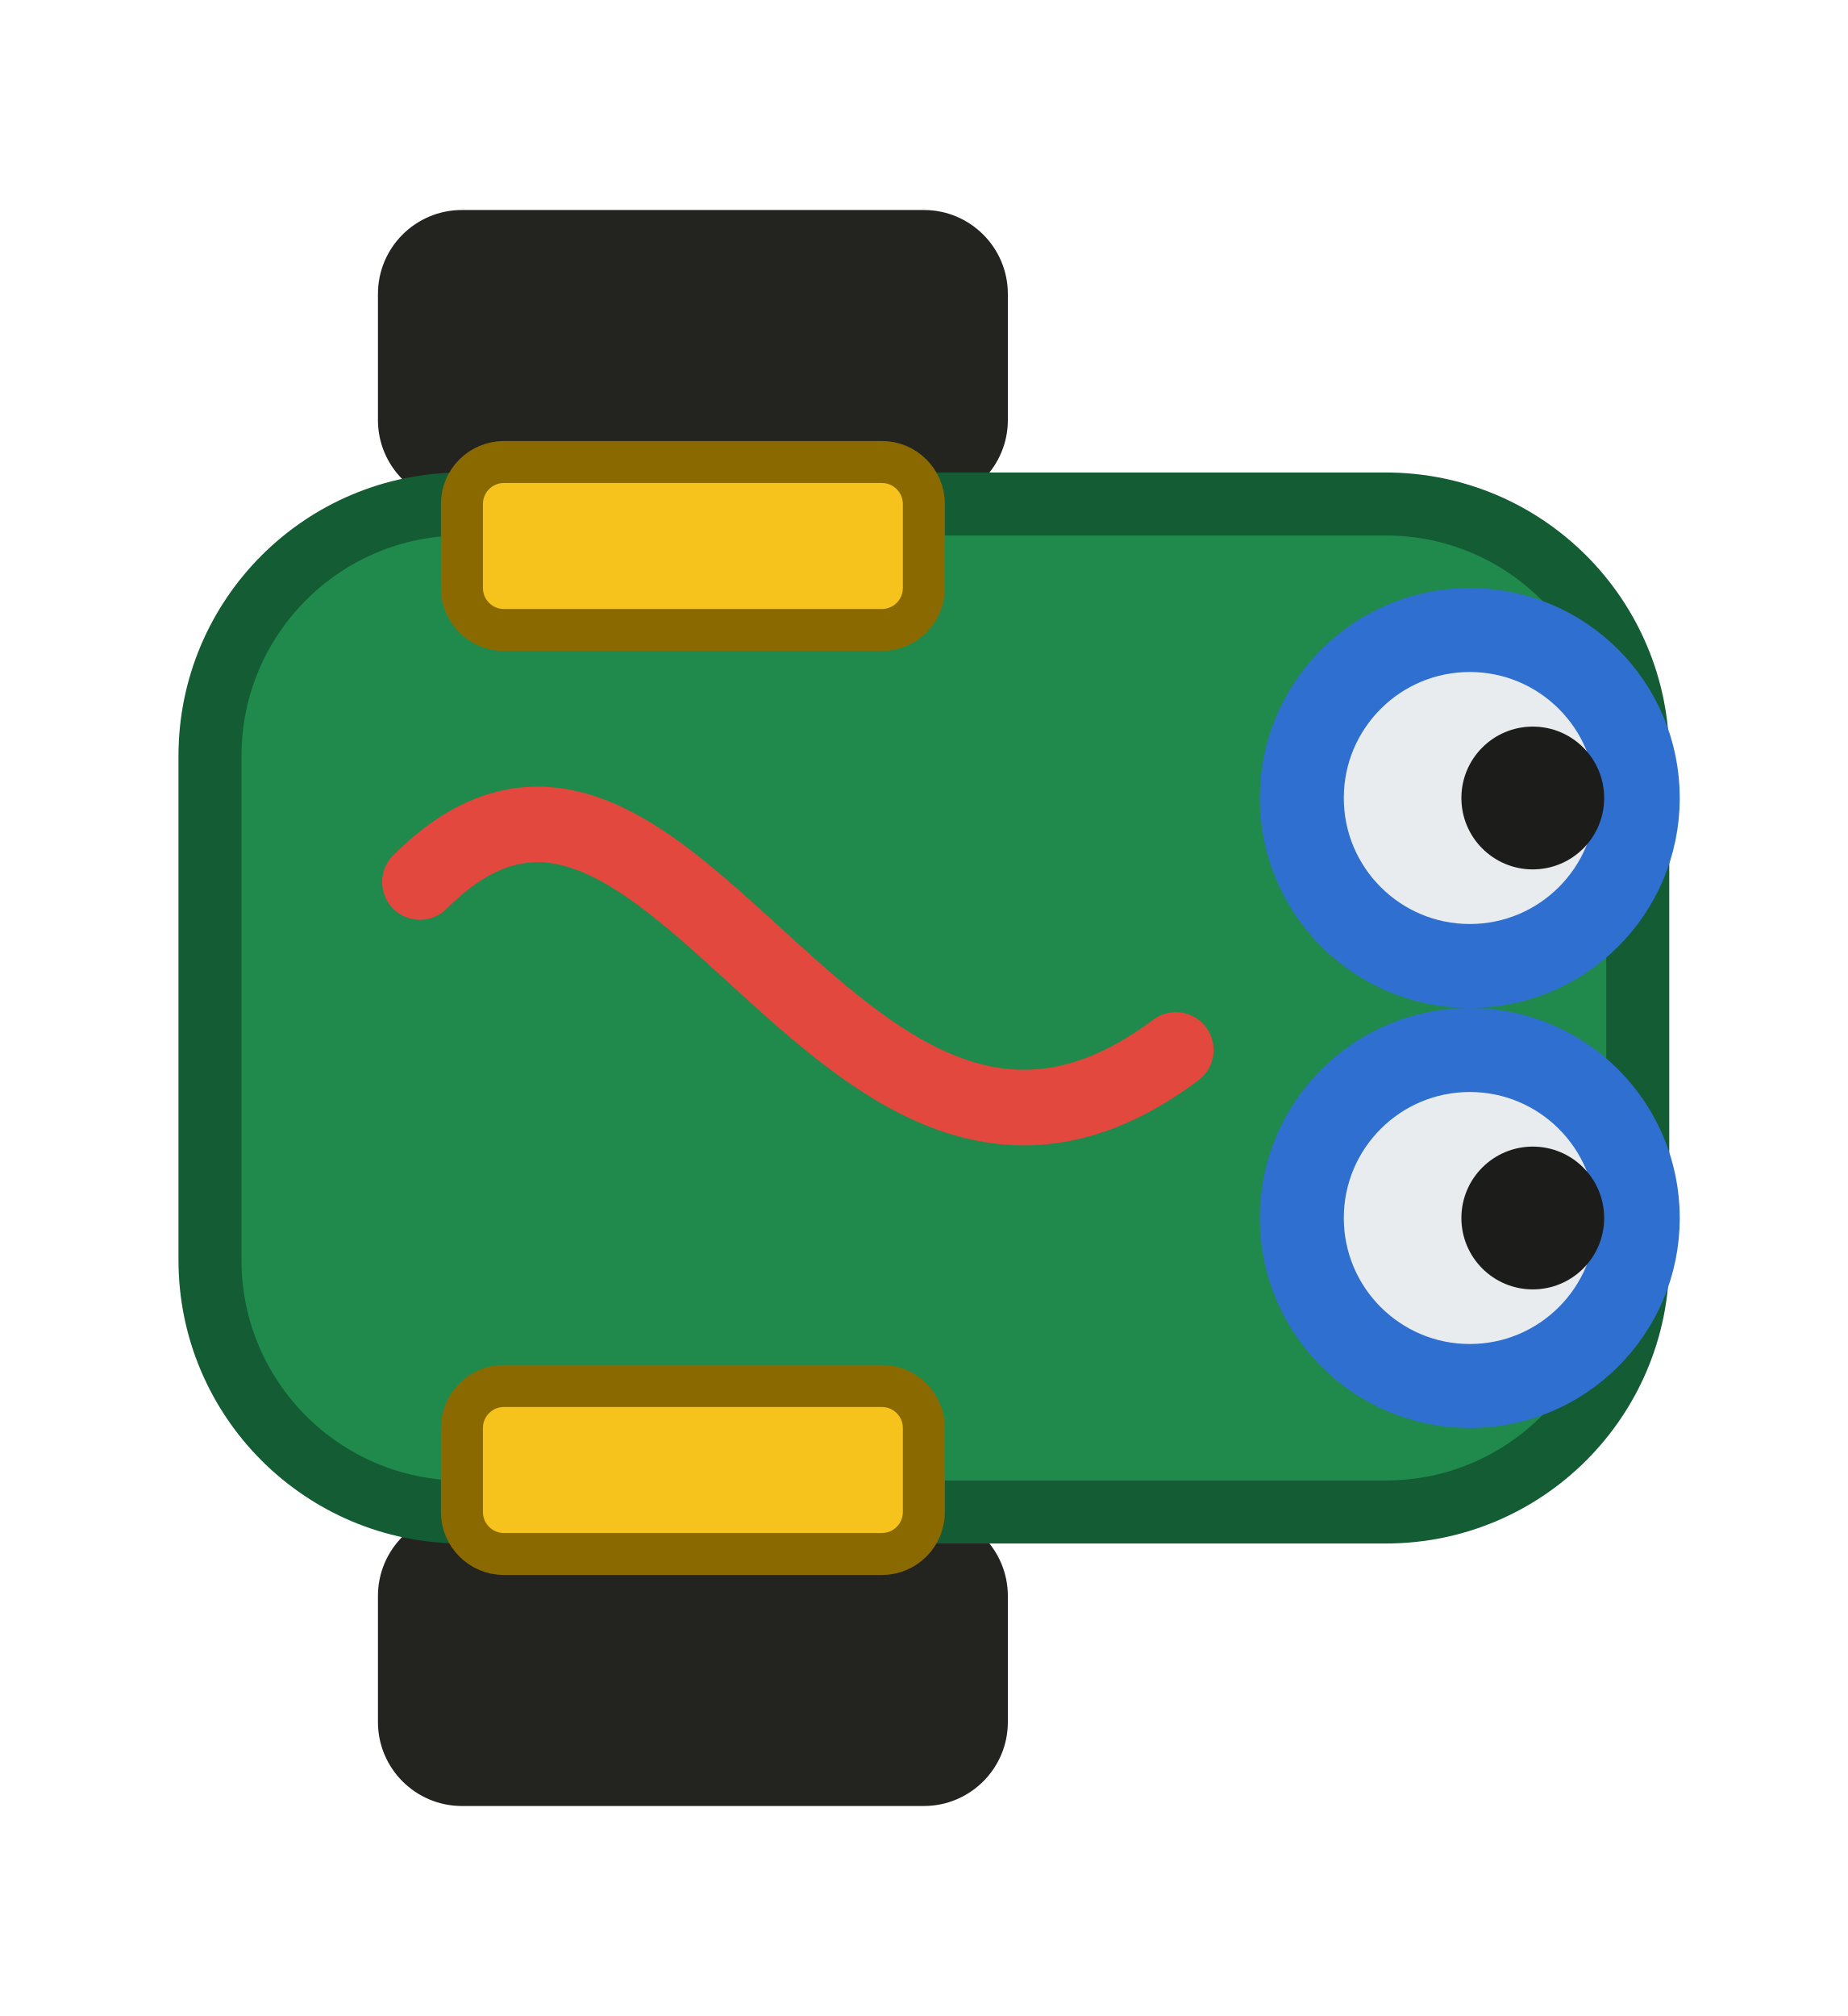
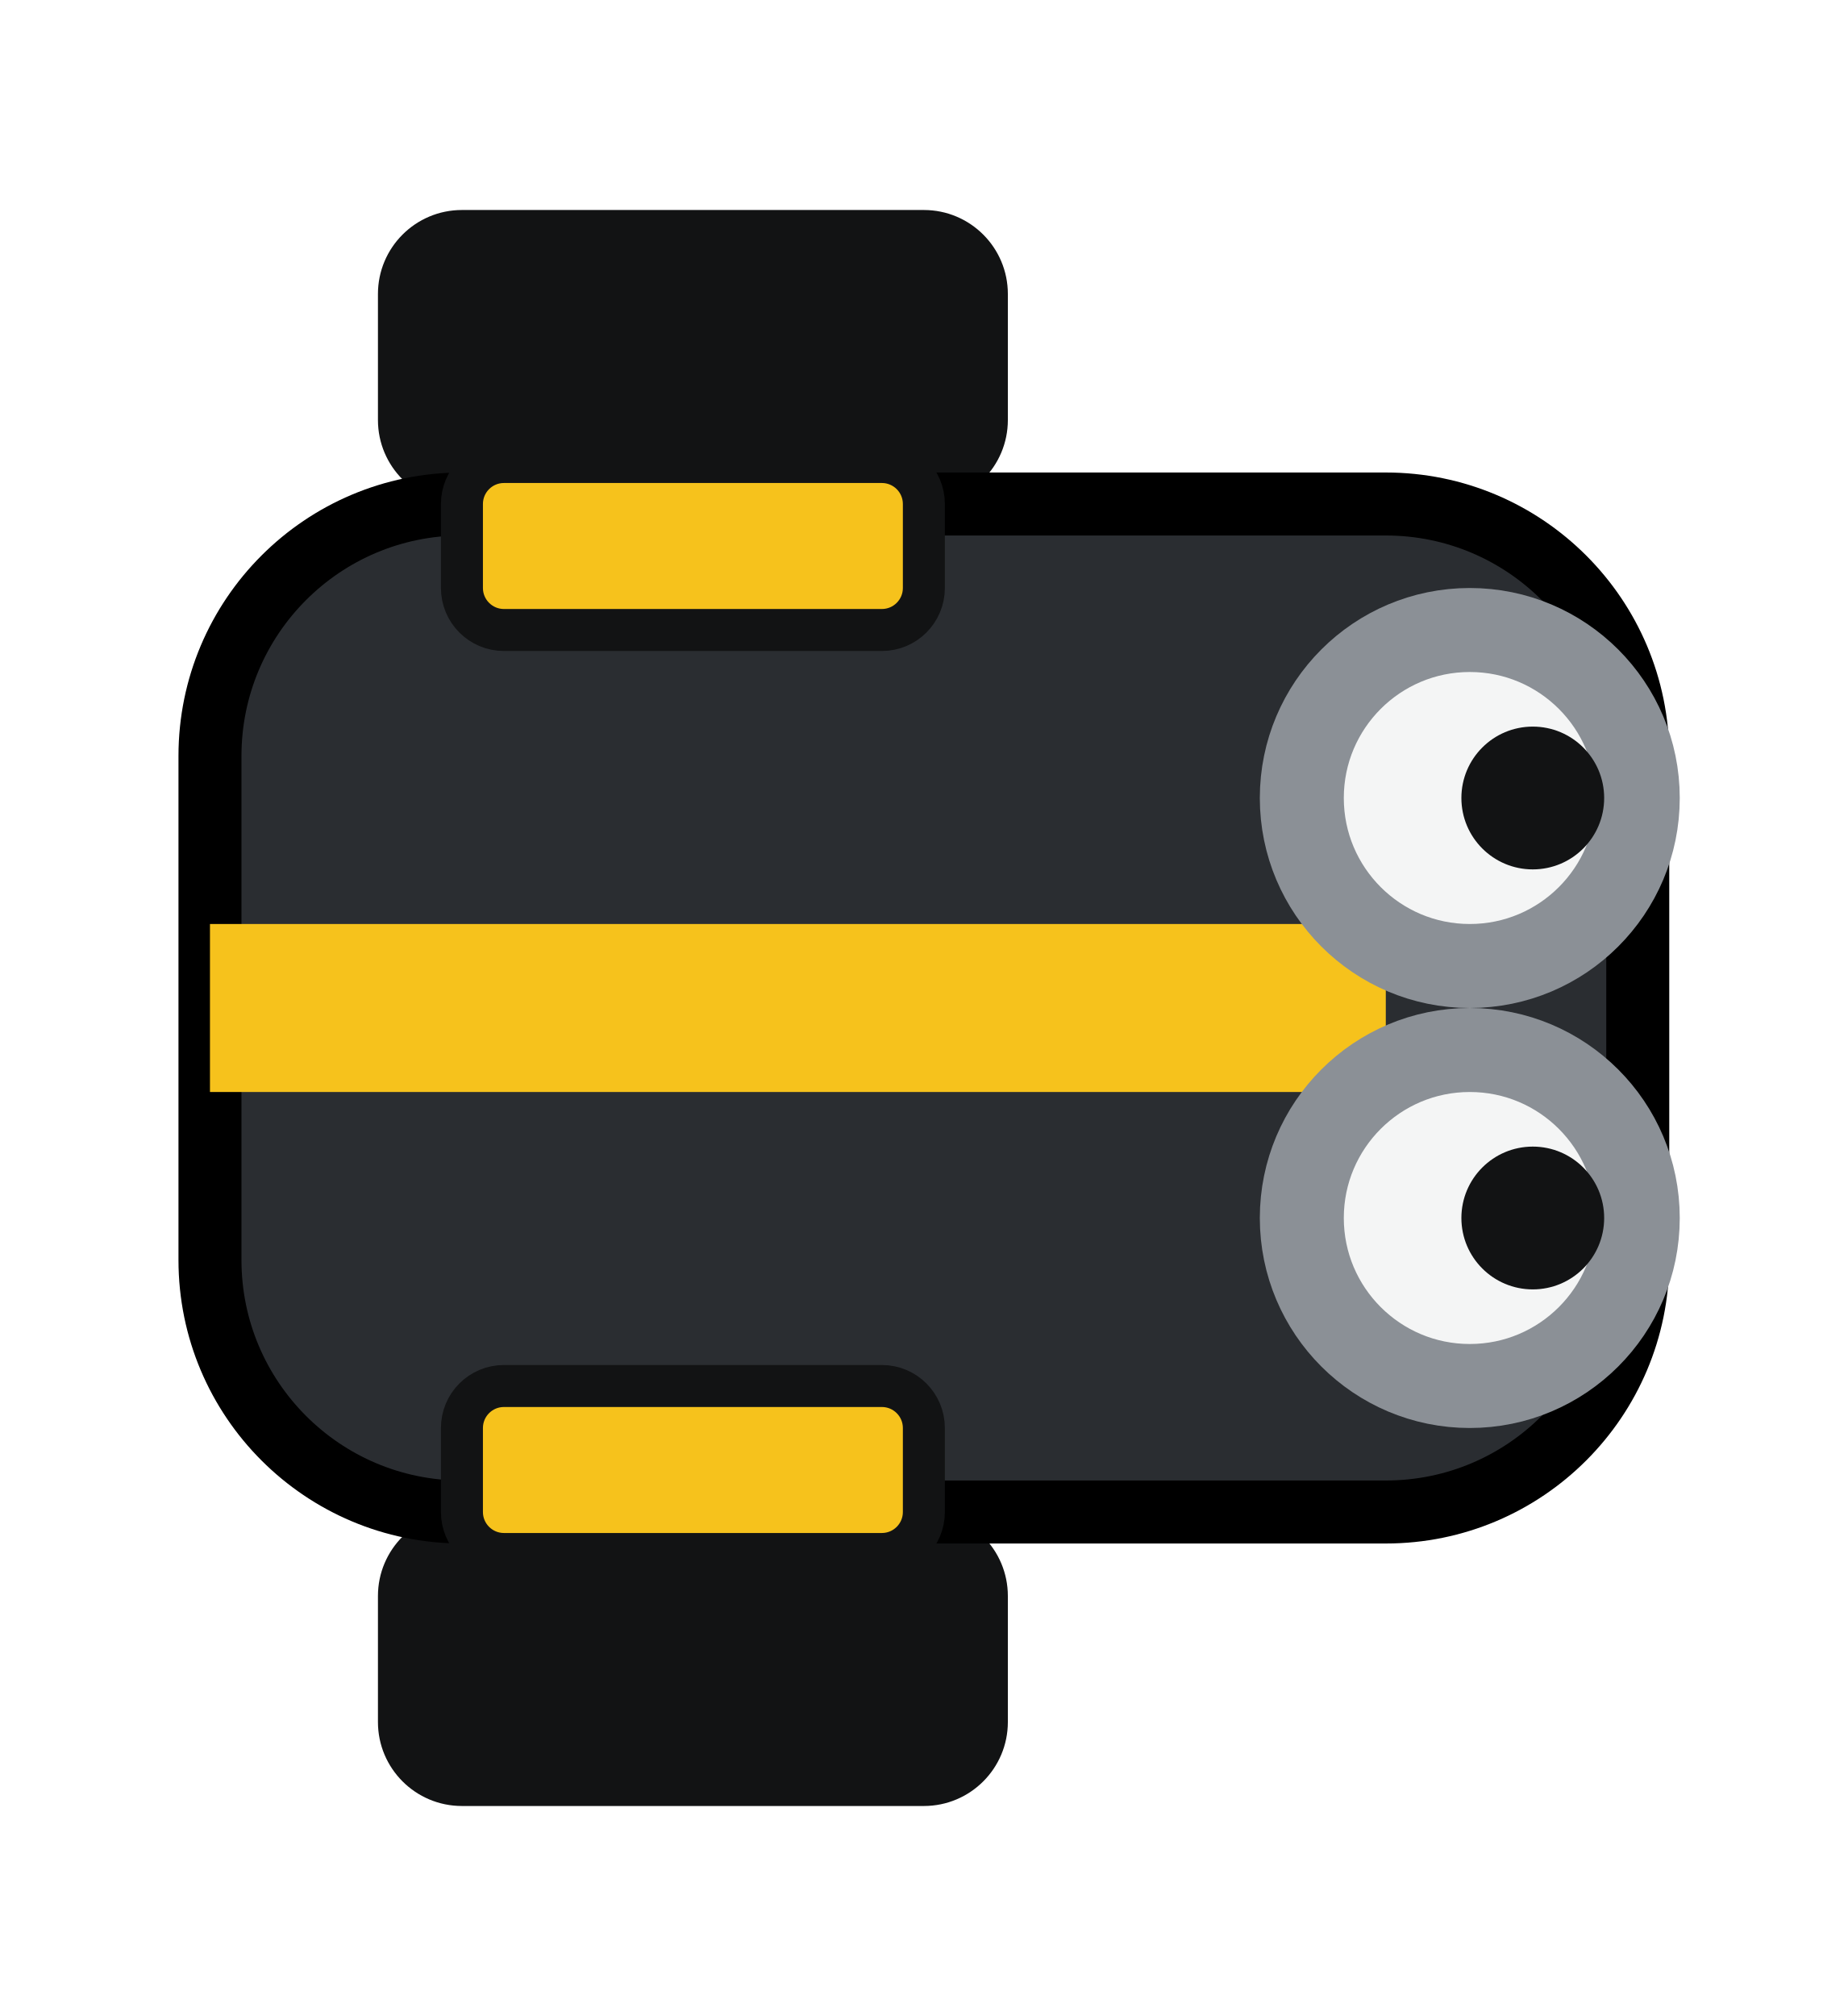
<svg xmlns="http://www.w3.org/2000/svg" viewBox="-22 -24 44 48" width="176" height="192">
-   <rect x="-13" y="-19" width="15" height="7" rx="2" fill="#23231f" />
-   <rect x="-13" y="12" width="15" height="7" rx="2" fill="#23231f" />
-   <rect x="-17" y="-12" width="34" height="24" rx="6" fill="#1f8a4c" stroke="#145c33" stroke-width="1.5" />
-   <rect x="-11" y="-13" width="11" height="4" rx="1" fill="#f6c21c" stroke="#8a6a00" />
-   <rect x="-11" y="9" width="11" height="4" rx="1" fill="#f6c21c" stroke="#8a6a00" />
-   <path d="M -12 -3 C -6 -9, -2 7, 6 1" fill="none" stroke="#e2483d" stroke-width="1.8" stroke-linecap="round" />
-   <circle cx="13" cy="-5" r="4" fill="#e9ecef" stroke="#2f6fd0" stroke-width="2" />
-   <circle cx="14.5" cy="-5" r="1.7" fill="#1c1d1a" />
-   <circle cx="13" cy="5" r="4" fill="#e9ecef" stroke="#2f6fd0" stroke-width="2" />
-   <circle cx="14.5" cy="5" r="1.7" fill="#1c1d1a" />
+   <rect x="-13" y="-19" width="15" height="7" rx="2" fill="#121314" />
+   <rect x="-13" y="12" width="15" height="7" rx="2" fill="#121314" />
+   <rect x="-17" y="-12" width="34" height="24" rx="6" fill="#2a2d31" stroke="#000" stroke-width="1.5" />
+   <rect x="-17" y="-2" width="28" height="4" fill="#f6c21c" />
+   <rect x="-11" y="-13" width="11" height="4" rx="1" fill="#f6c21c" stroke="#121314" />
+   <rect x="-11" y="9" width="11" height="4" rx="1" fill="#f6c21c" stroke="#121314" />
+   <circle cx="13" cy="-5" r="4" fill="#f4f5f5" stroke="#8b9096" stroke-width="2" />
+   <circle cx="14.5" cy="-5" r="1.7" fill="#121314" />
+   <circle cx="13" cy="5" r="4" fill="#f4f5f5" stroke="#8b9096" stroke-width="2" />
+   <circle cx="14.5" cy="5" r="1.7" fill="#121314" />
</svg>
